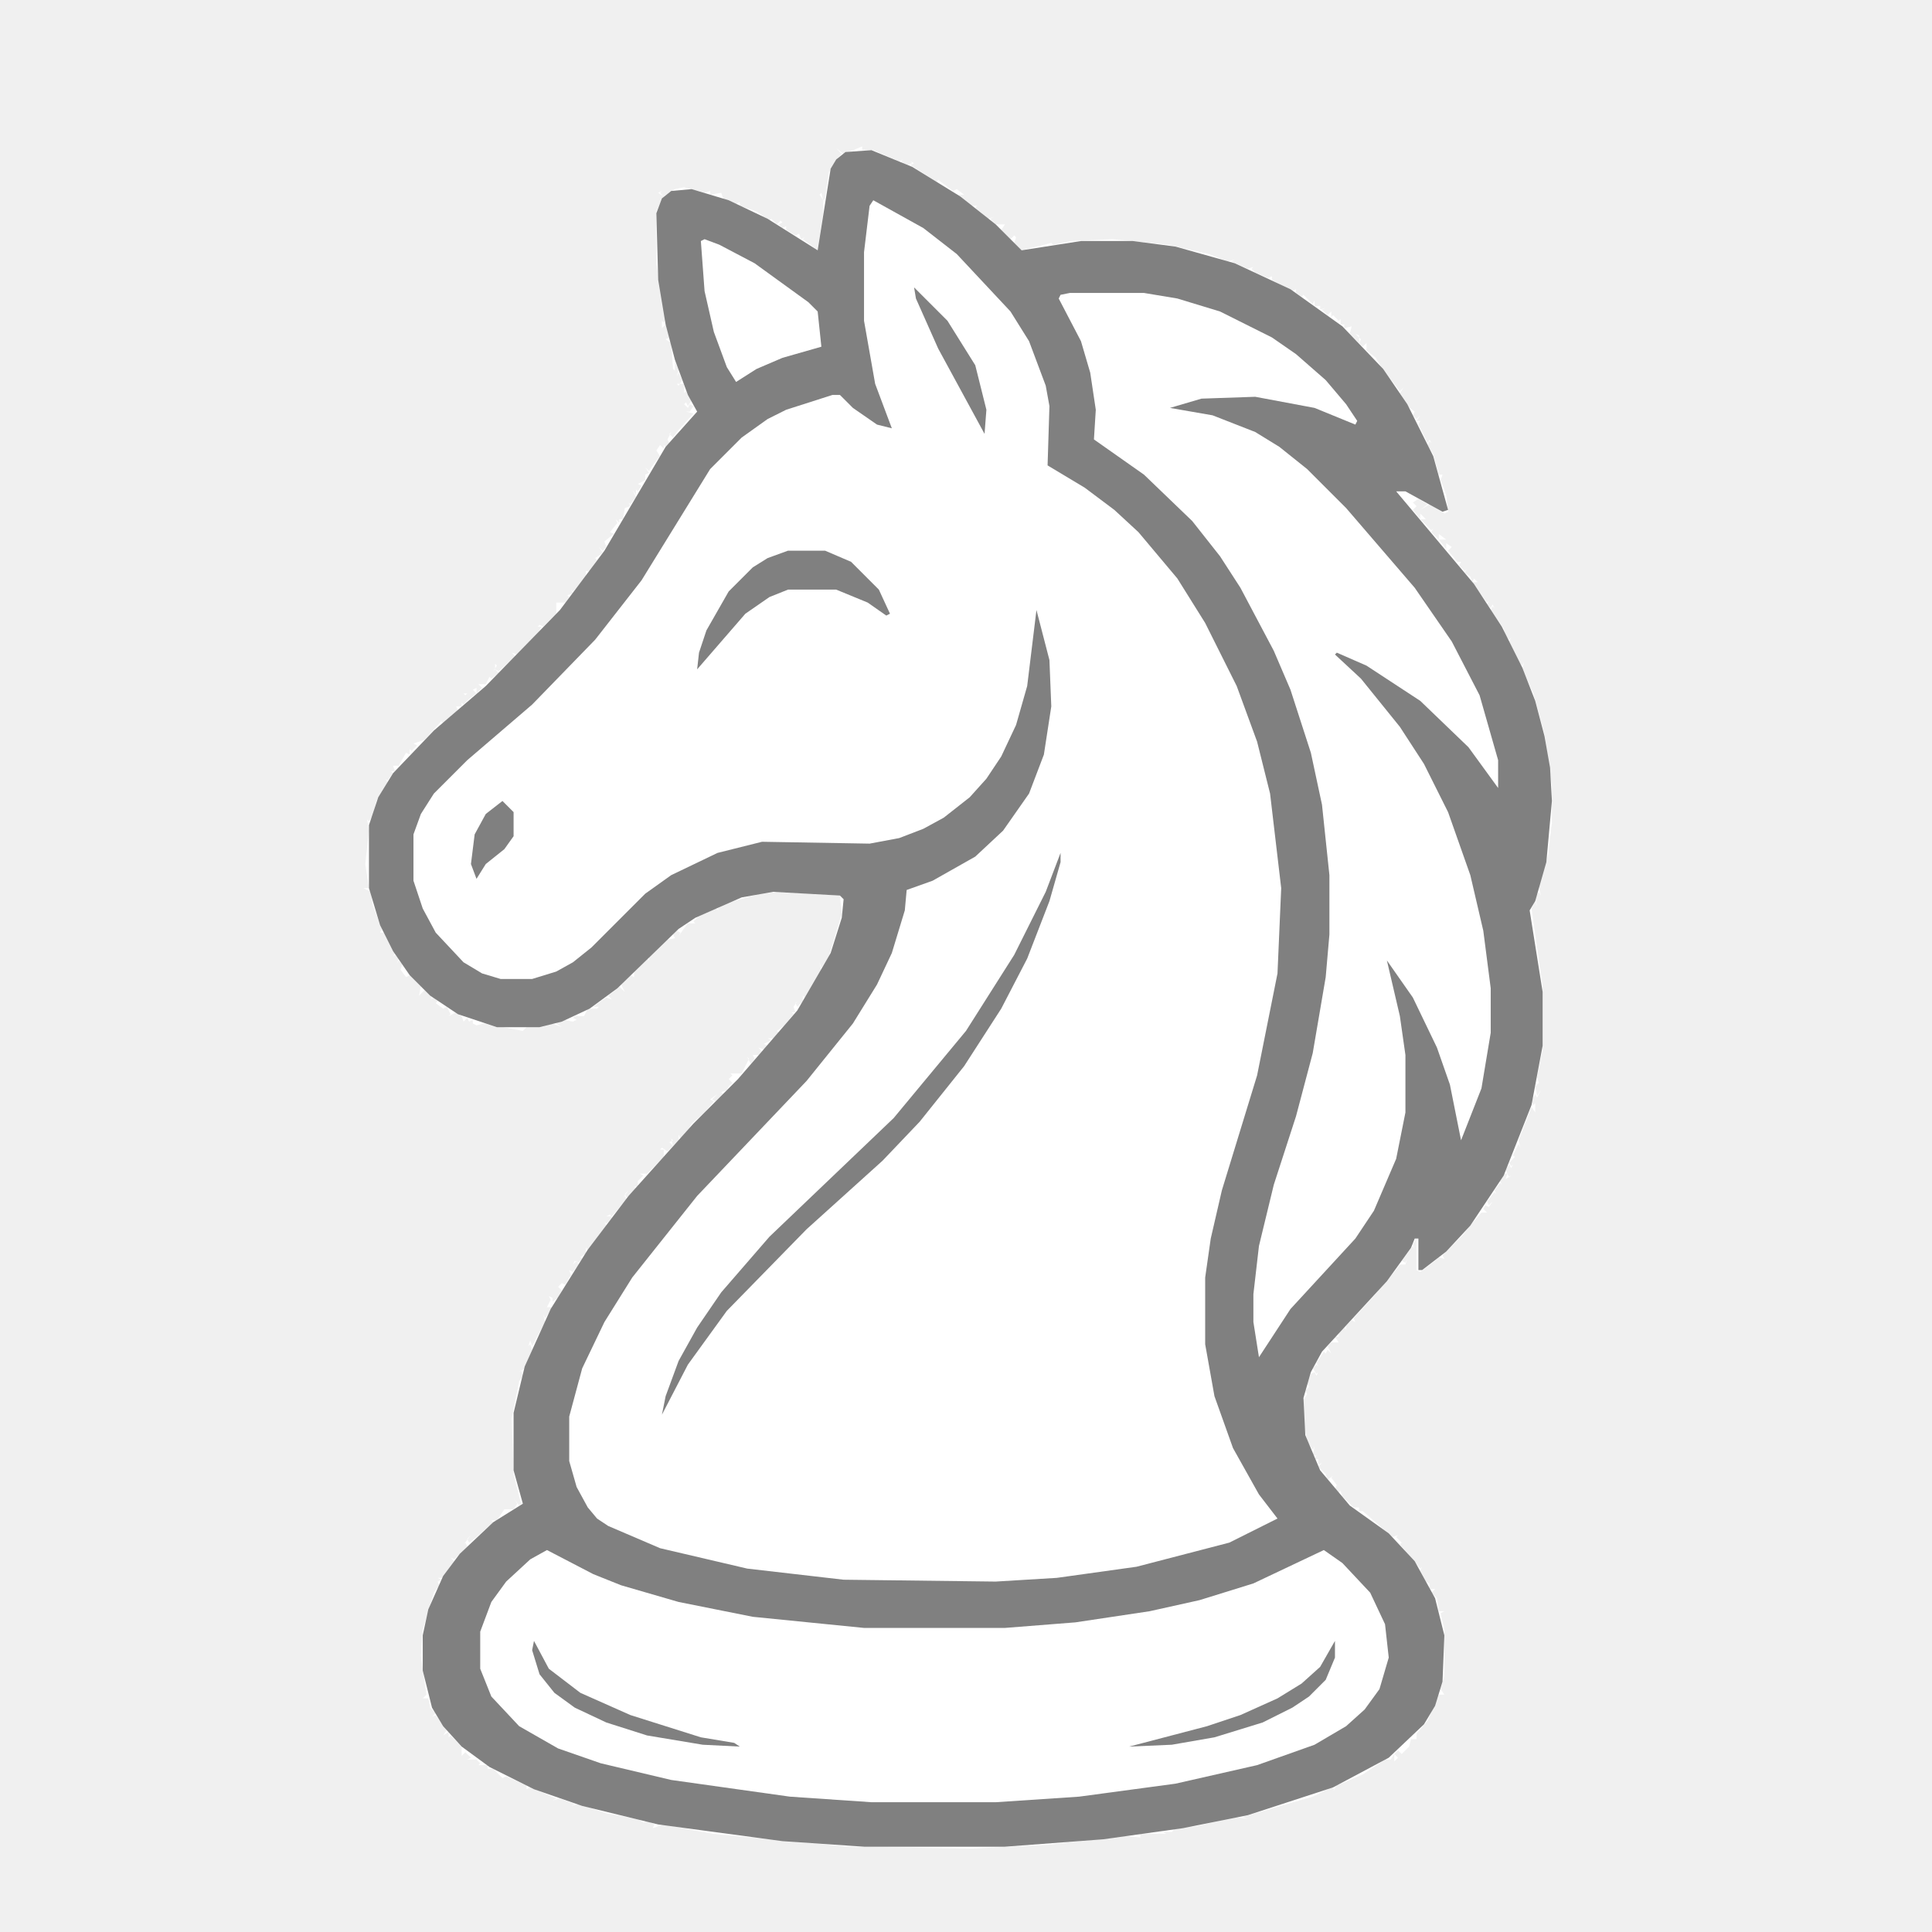
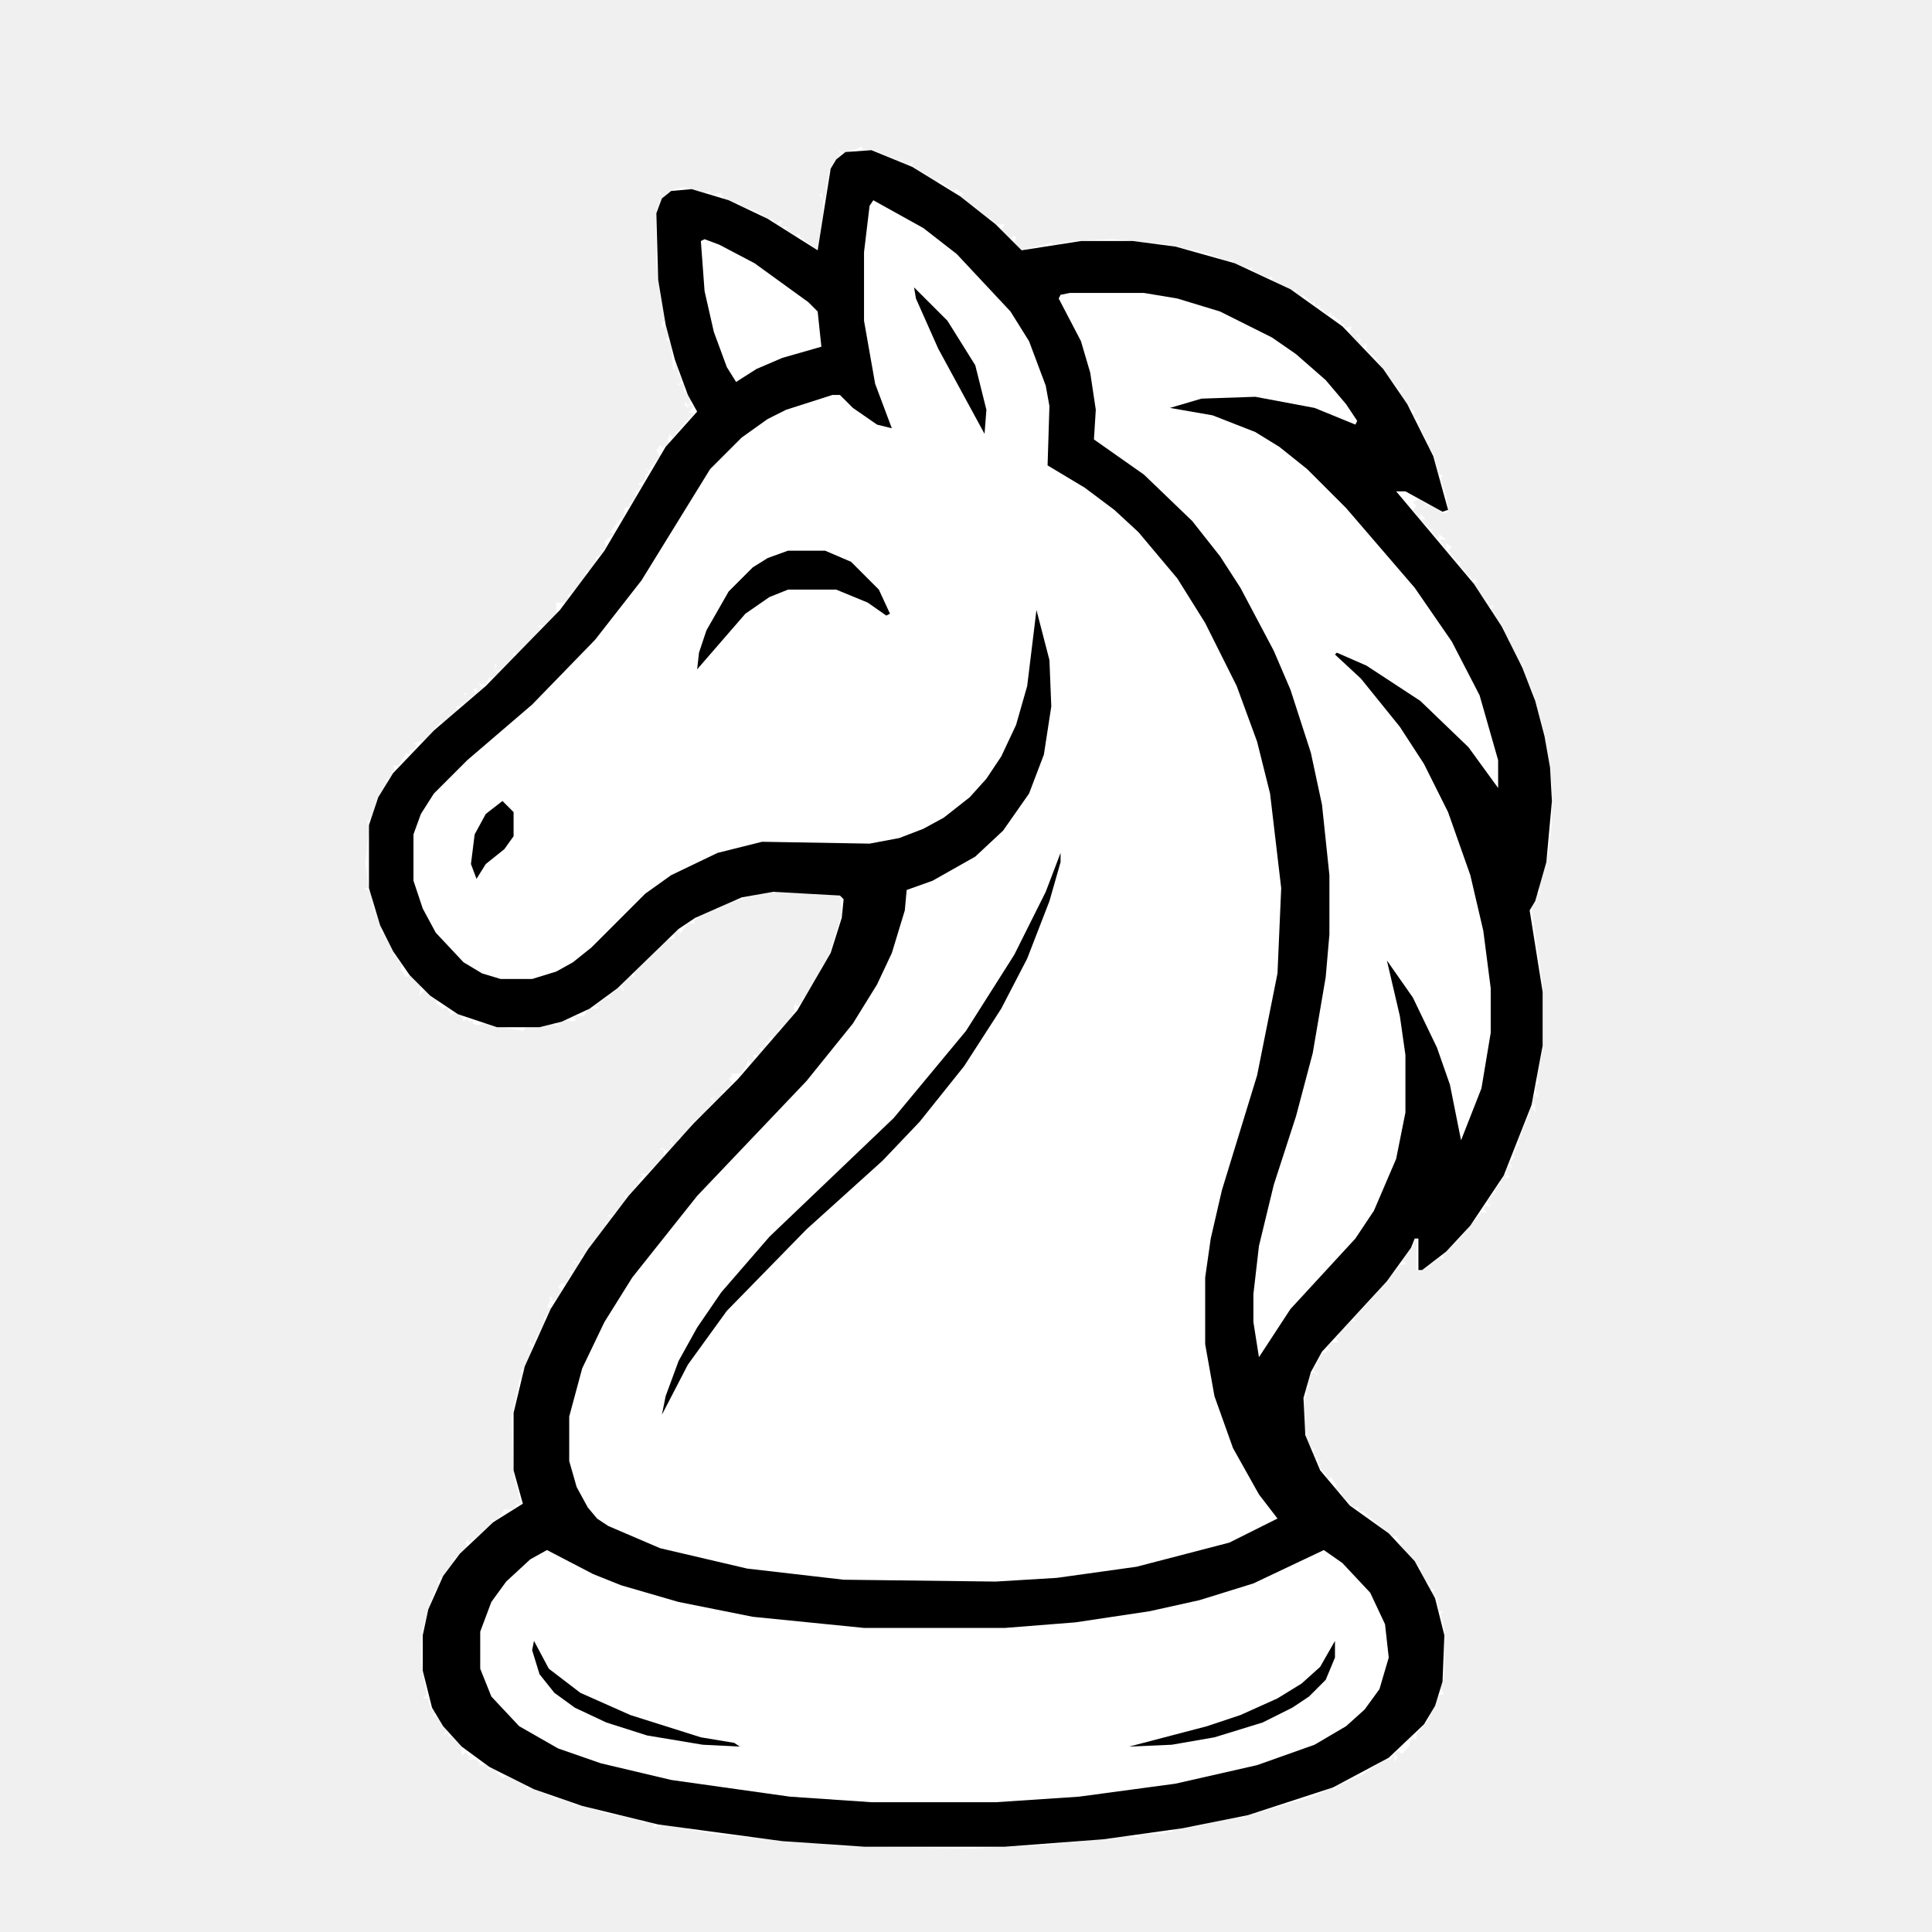
<svg xmlns="http://www.w3.org/2000/svg" width="1042" height="1042" viewBox="0 0 1042 1042">
  <path d="M 357 103 L 355 104 L 358 106 L 354 114 L 354 142 L 359 172 L 358 174 L 357 173 L 357 177 L 359 175 L 361 182 L 359 183 L 362 185 L 363 199 L 364 200 L 364 195 L 366 199 L 365 203 L 366 201 L 368 205 L 366 208 L 365 207 L 369 207 L 369 212 L 370 211 L 373 216 L 371 219 L 370 217 L 369 218 L 371 220 L 372 218 L 374 219 L 372 222 L 370 222 L 374 223 L 365 233 L 364 231 L 365 233 L 363 236 L 361 234 L 362 233 L 360 237 L 361 239 L 359 241 L 358 240 L 358 242 L 356 240 L 354 243 L 356 246 L 352 251 L 350 250 L 352 251 L 350 254 L 348 252 L 350 255 L 348 256 L 348 259 L 344 261 L 346 262 L 344 265 L 343 264 L 343 267 L 341 264 L 343 268 L 340 272 L 339 271 L 340 273 L 337 274 L 336 280 L 334 280 L 334 282 L 332 280 L 333 282 L 329 287 L 331 288 L 326 292 L 327 295 L 325 297 L 323 295 L 325 298 L 324 299 L 322 297 L 324 299 L 321 301 L 320 300 L 322 302 L 318 308 L 316 308 L 316 311 L 311 317 L 310 314 L 311 317 L 309 319 L 308 318 L 309 320 L 306 321 L 307 322 L 305 325 L 300 325 L 300 331 L 299 332 L 298 330 L 299 332 L 297 334 L 295 332 L 297 334 L 293 338 L 291 337 L 293 335 L 290 338 L 292 338 L 290 342 L 279 353 L 276 352 L 278 354 L 269 362 L 267 361 L 267 358 L 268 359 L 266 362 L 267 361 L 269 363 L 265 366 L 264 365 L 262 369 L 258 369 L 260 371 L 257 374 L 257 371 L 255 372 L 257 374 L 253 377 L 251 375 L 252 374 L 250 374 L 253 377 L 250 380 L 249 379 L 249 381 L 246 381 L 247 383 L 239 390 L 238 389 L 229 399 L 223 401 L 225 402 L 222 405 L 221 404 L 221 407 L 219 406 L 215 413 L 212 413 L 213 416 L 211 416 L 212 417 L 209 421 L 208 420 L 209 422 L 203 432 L 201 440 L 199 443 L 198 442 L 199 448 L 197 466 L 199 479 L 196 479 L 200 481 L 201 488 L 206 501 L 205 503 L 207 503 L 213 514 L 212 516 L 213 515 L 215 517 L 214 520 L 215 518 L 217 520 L 216 523 L 219 527 L 221 526 L 227 532 L 226 537 L 229 534 L 233 538 L 232 539 L 234 538 L 236 540 L 234 542 L 235 541 L 239 544 L 241 543 L 243 547 L 242 548 L 244 547 L 244 549 L 244 547 L 246 546 L 249 548 L 250 551 L 252 549 L 253 551 L 255 550 L 255 552 L 257 553 L 261 552 L 282 556 L 284 554 L 292 554 L 298 552 L 303 554 L 300 552 L 304 550 L 309 551 L 311 550 L 309 549 L 310 548 L 315 548 L 317 544 L 322 544 L 323 543 L 320 543 L 324 540 L 326 543 L 324 540 L 327 538 L 330 539 L 328 537 L 332 534 L 333 535 L 332 534 L 334 532 L 337 535 L 335 531 L 340 526 L 342 527 L 342 529 L 342 524 L 346 520 L 347 521 L 346 520 L 349 517 L 350 518 L 350 516 L 359 507 L 364 506 L 363 504 L 365 502 L 367 503 L 366 505 L 368 502 L 369 503 L 368 502 L 371 498 L 375 498 L 374 497 L 377 494 L 386 490 L 388 491 L 387 490 L 392 487 L 410 482 L 420 481 L 453 483 L 454 493 L 447 516 L 443 522 L 442 519 L 443 524 L 434 538 L 433 537 L 433 540 L 430 543 L 429 541 L 430 540 L 428 543 L 429 546 L 427 546 L 428 547 L 423 553 L 422 552 L 423 553 L 419 556 L 420 557 L 417 560 L 414 560 L 416 561 L 412 563 L 414 564 L 412 566 L 409 565 L 411 567 L 409 569 L 406 569 L 407 571 L 405 574 L 403 570 L 404 571 L 400 579 L 394 579 L 395 580 L 393 582 L 395 584 L 393 586 L 390 585 L 393 586 L 392 588 L 389 589 L 390 590 L 386 594 L 384 593 L 387 590 L 383 593 L 385 594 L 380 600 L 379 599 L 380 600 L 373 606 L 371 610 L 367 614 L 366 612 L 366 615 L 363 618 L 362 614 L 363 615 L 361 616 L 363 618 L 360 621 L 357 619 L 358 618 L 356 620 L 358 620 L 358 624 L 355 627 L 354 626 L 355 627 L 349 633 L 345 633 L 347 634 L 344 637 L 344 640 L 342 640 L 343 641 L 338 646 L 337 644 L 339 642 L 336 646 L 337 645 L 338 647 L 336 649 L 335 648 L 336 649 L 330 656 L 327 656 L 329 655 L 330 657 L 327 660 L 326 659 L 327 661 L 321 669 L 320 667 L 321 669 L 317 674 L 316 673 L 316 676 L 313 678 L 314 679 L 312 681 L 310 680 L 309 682 L 311 680 L 312 682 L 309 686 L 307 685 L 308 688 L 307 689 L 305 687 L 307 689 L 305 693 L 303 692 L 301 694 L 303 696 L 301 700 L 298 702 L 298 700 L 296 699 L 297 701 L 295 705 L 298 705 L 294 711 L 293 709 L 294 713 L 287 726 L 286 723 L 285 726 L 286 725 L 287 728 L 283 738 L 280 740 L 281 739 L 282 742 L 280 745 L 276 765 L 277 795 L 281 811 L 280 812 L 277 808 L 279 811 L 277 814 L 272 814 L 268 820 L 265 820 L 266 821 L 257 829 L 256 828 L 257 829 L 253 832 L 252 830 L 254 828 L 250 833 L 251 832 L 252 834 L 245 841 L 243 840 L 245 842 L 242 846 L 241 845 L 242 846 L 239 851 L 236 851 L 238 852 L 236 853 L 237 855 L 234 859 L 228 879 L 227 893 L 230 914 L 228 916 L 231 916 L 232 921 L 235 924 L 233 926 L 235 925 L 241 933 L 239 936 L 237 934 L 239 936 L 242 934 L 242 937 L 243 936 L 245 938 L 244 939 L 245 938 L 249 942 L 249 947 L 251 945 L 254 948 L 252 949 L 257 949 L 259 951 L 258 952 L 263 952 L 263 954 L 266 954 L 271 959 L 273 958 L 284 963 L 284 965 L 286 964 L 300 970 L 298 971 L 302 970 L 310 973 L 308 974 L 312 973 L 327 978 L 344 981 L 347 983 L 349 982 L 353 984 L 352 986 L 358 984 L 384 989 L 458 996 L 524 997 L 565 995 L 606 990 L 615 991 L 615 989 L 629 989 L 627 988 L 632 988 L 634 986 L 645 985 L 666 980 L 673 981 L 670 980 L 708 969 L 718 964 L 720 965 L 719 966 L 721 963 L 735 957 L 747 949 L 750 949 L 752 946 L 752 950 L 754 948 L 752 946 L 754 944 L 756 946 L 760 942 L 761 938 L 764 938 L 764 935 L 770 928 L 776 914 L 779 914 L 777 911 L 779 904 L 779 879 L 777 870 L 779 869 L 776 869 L 775 862 L 772 859 L 774 857 L 771 857 L 771 854 L 769 853 L 766 847 L 767 845 L 766 846 L 755 833 L 756 832 L 753 829 L 754 828 L 751 829 L 735 815 L 733 815 L 733 813 L 730 813 L 724 807 L 726 805 L 724 807 L 723 804 L 722 805 L 720 803 L 721 801 L 718 797 L 719 796 L 716 798 L 715 795 L 711 791 L 713 789 L 711 790 L 711 787 L 709 787 L 710 785 L 708 785 L 709 780 L 708 782 L 705 777 L 703 767 L 703 755 L 705 752 L 704 750 L 706 748 L 705 746 L 707 741 L 709 740 L 710 742 L 711 740 L 710 741 L 708 738 L 710 736 L 711 737 L 710 735 L 714 729 L 717 732 L 715 730 L 716 728 L 718 730 L 716 726 L 718 724 L 722 724 L 725 721 L 722 724 L 720 721 L 722 721 L 722 719 L 725 716 L 726 717 L 726 715 L 729 712 L 731 713 L 730 711 L 741 699 L 743 701 L 741 699 L 745 694 L 747 695 L 751 692 L 747 695 L 745 694 L 752 686 L 753 687 L 752 686 L 755 682 L 758 682 L 759 679 L 758 681 L 756 680 L 762 672 L 763 674 L 762 671 L 764 668 L 764 685 L 766 686 L 774 680 L 775 683 L 774 680 L 776 678 L 779 679 L 778 677 L 780 675 L 781 676 L 780 675 L 789 666 L 791 669 L 789 666 L 792 662 L 793 663 L 792 662 L 799 654 L 802 654 L 800 652 L 801 650 L 803 651 L 805 648 L 806 649 L 805 648 L 803 650 L 802 648 L 806 643 L 807 644 L 806 642 L 809 638 L 810 639 L 809 637 L 811 633 L 813 633 L 812 636 L 815 634 L 814 635 L 812 631 L 814 628 L 815 630 L 816 628 L 815 629 L 814 627 L 817 624 L 816 623 L 819 617 L 820 619 L 819 615 L 826 597 L 828 600 L 828 595 L 827 596 L 826 594 L 828 590 L 829 592 L 831 588 L 829 591 L 828 586 L 830 584 L 829 581 L 832 566 L 832 532 L 826 490 L 828 486 L 829 489 L 828 484 L 830 481 L 831 483 L 830 478 L 835 461 L 837 444 L 837 424 L 833 396 L 827 374 L 821 361 L 822 357 L 821 359 L 819 357 L 814 346 L 815 344 L 814 345 L 812 343 L 811 339 L 806 332 L 807 331 L 806 332 L 804 329 L 805 327 L 806 328 L 805 326 L 804 328 L 802 326 L 803 324 L 802 325 L 794 314 L 797 314 L 795 312 L 794 314 L 793 311 L 790 309 L 791 307 L 790 308 L 787 305 L 788 303 L 786 303 L 781 297 L 783 295 L 780 293 L 780 296 L 776 291 L 780 291 L 776 288 L 776 291 L 772 287 L 773 285 L 772 286 L 766 280 L 769 280 L 766 277 L 766 280 L 762 275 L 764 273 L 762 271 L 765 269 L 770 272 L 766 275 L 771 272 L 779 277 L 781 276 L 780 267 L 777 259 L 778 256 L 776 256 L 773 245 L 770 240 L 771 238 L 772 239 L 771 237 L 770 239 L 765 229 L 766 227 L 764 227 L 766 224 L 764 226 L 762 224 L 763 222 L 759 219 L 755 212 L 757 209 L 755 211 L 745 198 L 746 196 L 745 198 L 742 193 L 737 189 L 737 185 L 735 187 L 733 185 L 733 181 L 731 180 L 734 183 L 733 185 L 728 180 L 729 176 L 725 177 L 725 175 L 723 175 L 723 172 L 722 173 L 719 170 L 718 171 L 718 168 L 716 170 L 713 167 L 715 166 L 712 167 L 712 165 L 709 165 L 709 162 L 707 160 L 709 162 L 708 164 L 703 159 L 702 160 L 699 158 L 699 156 L 697 157 L 686 151 L 686 149 L 684 150 L 677 147 L 675 145 L 676 144 L 673 145 L 664 141 L 666 140 L 662 141 L 652 137 L 630 132 L 600 129 L 578 130 L 568 132 L 567 131 L 551 135 L 547 131 L 548 128 L 547 127 L 545 129 L 540 124 L 542 121 L 537 121 L 534 118 L 536 117 L 533 118 L 526 112 L 527 111 L 524 111 L 517 105 L 520 105 L 516 102 L 518 101 L 514 103 L 506 97 L 505 98 L 491 89 L 493 88 L 491 87 L 492 88 L 489 89 L 486 87 L 487 86 L 485 87 L 471 81 L 465 81 L 465 79 L 455 83 L 451 80 L 454 83 L 452 85 L 451 84 L 452 85 L 447 93 L 445 107 L 444 108 L 443 104 L 442 105 L 444 108 L 444 115 L 441 135 L 433 129 L 434 128 L 432 129 L 431 126 L 429 127 L 424 124 L 424 122 L 422 123 L 420 121 L 422 120 L 421 119 L 419 121 L 416 118 L 415 119 L 408 114 L 399 111 L 399 109 L 397 110 L 390 107 L 389 104 L 383 105 L 383 103 L 380 104 L 369 101 L 364 102 L 358 106 L 356 104 Z" fill="#ffffff" fill-rule="evenodd" stroke="none" />
-   <path d="M 362 103 L 357 107 L 354 115 L 355 151 L 359 175 L 364 194 L 371 213 L 376 222 L 359 241 L 326 297 L 302 329 L 262 370 L 234 394 L 212 417 L 204 430 L 199 445 L 199 479 L 205 499 L 212 513 L 221 526 L 232 537 L 247 547 L 268 554 L 291 554 L 303 551 L 318 544 L 333 533 L 366 501 L 375 495 L 400 484 L 417 481 L 453 483 L 455 485 L 454 495 L 448 514 L 430 545 L 398 582 L 374 606 L 339 645 L 317 674 L 297 706 L 283 737 L 277 762 L 277 793 L 282 811 L 266 821 L 248 838 L 239 850 L 231 868 L 228 882 L 228 901 L 233 921 L 239 931 L 249 942 L 264 953 L 288 965 L 314 974 L 355 984 L 422 993 L 466 996 L 542 996 L 595 992 L 638 986 L 673 979 L 719 964 L 749 948 L 768 930 L 774 920 L 778 907 L 779 882 L 774 862 L 763 842 L 749 827 L 728 812 L 712 793 L 704 774 L 703 754 L 707 740 L 713 729 L 748 691 L 761 673 L 763 668 L 765 668 L 765 685 L 767 685 L 780 675 L 793 661 L 811 634 L 826 596 L 832 564 L 832 535 L 825 491 L 828 486 L 834 465 L 837 432 L 836 414 L 833 397 L 828 378 L 821 360 L 810 338 L 795 315 L 753 265 L 758 265 L 778 276 L 781 275 L 773 246 L 759 218 L 746 199 L 724 176 L 696 156 L 666 142 L 634 133 L 611 130 L 583 130 L 551 135 L 537 121 L 518 106 L 492 90 L 470 81 L 456 82 L 451 86 L 448 91 L 441 135 L 414 118 L 393 108 L 373 102 Z M 259 880 L 265 864 L 273 853 L 286 841 L 295 836 L 320 849 L 335 855 L 366 864 L 406 872 L 466 878 L 542 878 L 580 875 L 620 869 L 647 863 L 676 854 L 714 836 L 724 843 L 739 859 L 747 876 L 749 894 L 744 911 L 736 922 L 726 931 L 709 941 L 678 952 L 634 962 L 582 969 L 537 972 L 470 972 L 426 969 L 362 960 L 324 951 L 301 943 L 280 931 L 265 915 L 259 900 Z M 720 885 L 712 899 L 702 908 L 689 916 L 669 925 L 651 931 L 609 942 L 632 941 L 655 937 L 681 929 L 697 921 L 706 915 L 715 906 L 720 894 Z M 288 885 L 287 890 L 291 903 L 299 913 L 310 921 L 327 929 L 349 936 L 379 941 L 399 942 L 396 940 L 378 937 L 340 925 L 313 913 L 296 900 Z M 577 158 L 617 158 L 635 161 L 658 168 L 686 182 L 699 191 L 715 205 L 726 218 L 732 227 L 731 229 L 709 220 L 677 214 L 648 215 L 631 220 L 654 224 L 677 233 L 690 241 L 705 253 L 726 274 L 763 317 L 783 346 L 798 375 L 808 410 L 808 425 L 792 403 L 766 378 L 737 359 L 721 352 L 720 353 L 734 366 L 755 392 L 768 412 L 781 438 L 793 472 L 800 502 L 804 533 L 804 557 L 799 587 L 788 615 L 782 585 L 775 565 L 762 538 L 748 518 L 755 548 L 758 569 L 758 600 L 753 625 L 741 653 L 731 668 L 696 706 L 679 732 L 676 713 L 676 698 L 679 672 L 687 639 L 699 602 L 708 568 L 715 527 L 717 504 L 717 472 L 713 434 L 707 406 L 696 372 L 687 351 L 669 317 L 658 300 L 643 281 L 617 256 L 590 237 L 591 221 L 588 201 L 583 184 L 571 161 L 572 159 Z M 378 130 L 380 129 L 388 132 L 407 142 L 436 163 L 441 168 L 443 187 L 422 193 L 408 199 L 397 206 L 392 198 L 385 179 L 380 157 Z M 471 108 L 498 123 L 516 137 L 545 168 L 555 184 L 564 208 L 566 219 L 565 251 L 585 263 L 601 275 L 614 287 L 635 312 L 650 336 L 667 370 L 678 400 L 685 428 L 691 479 L 689 525 L 678 580 L 659 642 L 653 668 L 650 689 L 650 725 L 655 753 L 665 781 L 679 806 L 689 819 L 663 832 L 613 845 L 570 851 L 537 853 L 455 852 L 403 846 L 356 835 L 328 823 L 322 819 L 317 813 L 311 802 L 307 788 L 307 764 L 314 738 L 326 713 L 341 689 L 376 645 L 435 583 L 460 552 L 473 531 L 481 514 L 488 491 L 489 480 L 503 475 L 526 462 L 541 448 L 555 428 L 563 407 L 567 381 L 566 356 L 559 329 L 554 370 L 548 391 L 540 408 L 532 420 L 523 430 L 509 441 L 498 447 L 485 452 L 469 455 L 411 454 L 387 460 L 362 472 L 348 482 L 319 511 L 309 519 L 300 524 L 287 528 L 270 528 L 260 525 L 250 519 L 235 503 L 228 490 L 223 475 L 223 450 L 227 439 L 234 428 L 252 410 L 287 380 L 321 345 L 346 313 L 383 253 L 400 236 L 414 226 L 424 221 L 449 213 L 453 213 L 460 220 L 473 229 L 481 231 L 472 207 L 466 173 L 466 136 L 469 111 Z M 572 460 L 564 481 L 547 515 L 521 556 L 482 603 L 415 667 L 389 697 L 376 716 L 366 734 L 359 753 L 357 763 L 371 736 L 392 707 L 435 663 L 476 626 L 496 605 L 520 575 L 540 544 L 554 517 L 566 486 L 572 465 Z M 271 432 L 262 439 L 256 450 L 254 466 L 257 474 L 262 466 L 272 458 L 277 451 L 277 438 Z M 480 331 L 474 318 L 459 303 L 445 297 L 425 297 L 414 301 L 406 306 L 393 319 L 381 340 L 377 352 L 376 361 L 402 331 L 415 322 L 425 318 L 451 318 L 468 325 L 478 332 Z M 493 155 L 494 161 L 506 188 L 531 234 L 532 221 L 526 197 L 511 173 Z" fill="#808080" fill-rule="evenodd" stroke="none" />
+   <path d="M 362 103 L 357 107 L 354 115 L 355 151 L 359 175 L 364 194 L 371 213 L 376 222 L 359 241 L 326 297 L 302 329 L 262 370 L 234 394 L 212 417 L 204 430 L 199 445 L 199 479 L 205 499 L 212 513 L 221 526 L 232 537 L 247 547 L 268 554 L 291 554 L 303 551 L 318 544 L 333 533 L 366 501 L 375 495 L 400 484 L 417 481 L 453 483 L 455 485 L 454 495 L 448 514 L 430 545 L 398 582 L 374 606 L 339 645 L 317 674 L 297 706 L 283 737 L 277 762 L 277 793 L 282 811 L 266 821 L 248 838 L 239 850 L 231 868 L 228 882 L 228 901 L 233 921 L 239 931 L 249 942 L 264 953 L 288 965 L 314 974 L 355 984 L 422 993 L 466 996 L 542 996 L 595 992 L 638 986 L 673 979 L 719 964 L 749 948 L 768 930 L 774 920 L 778 907 L 779 882 L 774 862 L 763 842 L 749 827 L 728 812 L 712 793 L 704 774 L 703 754 L 707 740 L 713 729 L 748 691 L 761 673 L 763 668 L 765 668 L 765 685 L 767 685 L 780 675 L 793 661 L 811 634 L 826 596 L 832 564 L 832 535 L 825 491 L 828 486 L 834 465 L 837 432 L 836 414 L 833 397 L 828 378 L 821 360 L 810 338 L 795 315 L 753 265 L 758 265 L 778 276 L 781 275 L 773 246 L 759 218 L 746 199 L 724 176 L 696 156 L 666 142 L 634 133 L 611 130 L 583 130 L 551 135 L 537 121 L 518 106 L 492 90 L 470 81 L 456 82 L 451 86 L 448 91 L 441 135 L 414 118 L 393 108 L 373 102 Z M 259 880 L 265 864 L 273 853 L 286 841 L 295 836 L 320 849 L 335 855 L 366 864 L 406 872 L 466 878 L 542 878 L 580 875 L 620 869 L 647 863 L 676 854 L 714 836 L 724 843 L 739 859 L 747 876 L 749 894 L 744 911 L 736 922 L 726 931 L 709 941 L 678 952 L 634 962 L 582 969 L 537 972 L 470 972 L 426 969 L 362 960 L 324 951 L 301 943 L 280 931 L 265 915 L 259 900 Z M 720 885 L 712 899 L 702 908 L 689 916 L 669 925 L 651 931 L 609 942 L 632 941 L 655 937 L 681 929 L 697 921 L 706 915 L 715 906 L 720 894 Z M 288 885 L 287 890 L 291 903 L 299 913 L 310 921 L 327 929 L 349 936 L 379 941 L 399 942 L 396 940 L 378 937 L 340 925 L 313 913 L 296 900 Z M 577 158 L 617 158 L 635 161 L 658 168 L 686 182 L 699 191 L 715 205 L 726 218 L 732 227 L 731 229 L 709 220 L 677 214 L 648 215 L 631 220 L 654 224 L 677 233 L 690 241 L 705 253 L 726 274 L 763 317 L 783 346 L 798 375 L 808 410 L 808 425 L 792 403 L 766 378 L 737 359 L 721 352 L 720 353 L 734 366 L 755 392 L 768 412 L 781 438 L 793 472 L 800 502 L 804 533 L 804 557 L 799 587 L 788 615 L 782 585 L 775 565 L 762 538 L 748 518 L 755 548 L 758 569 L 758 600 L 753 625 L 741 653 L 731 668 L 696 706 L 679 732 L 676 713 L 676 698 L 679 672 L 687 639 L 699 602 L 708 568 L 715 527 L 717 504 L 717 472 L 713 434 L 707 406 L 696 372 L 687 351 L 669 317 L 658 300 L 643 281 L 617 256 L 590 237 L 591 221 L 588 201 L 583 184 L 571 161 L 572 159 Z M 378 130 L 380 129 L 388 132 L 407 142 L 436 163 L 441 168 L 443 187 L 422 193 L 408 199 L 397 206 L 392 198 L 385 179 L 380 157 Z M 471 108 L 498 123 L 516 137 L 545 168 L 555 184 L 564 208 L 566 219 L 565 251 L 585 263 L 601 275 L 614 287 L 635 312 L 650 336 L 667 370 L 678 400 L 685 428 L 691 479 L 689 525 L 678 580 L 659 642 L 653 668 L 650 689 L 650 725 L 655 753 L 665 781 L 679 806 L 689 819 L 663 832 L 613 845 L 570 851 L 537 853 L 455 852 L 403 846 L 356 835 L 328 823 L 322 819 L 317 813 L 311 802 L 307 788 L 307 764 L 314 738 L 326 713 L 341 689 L 376 645 L 435 583 L 460 552 L 473 531 L 481 514 L 488 491 L 489 480 L 503 475 L 526 462 L 541 448 L 555 428 L 563 407 L 567 381 L 566 356 L 559 329 L 554 370 L 548 391 L 540 408 L 532 420 L 523 430 L 509 441 L 498 447 L 485 452 L 469 455 L 411 454 L 387 460 L 362 472 L 348 482 L 319 511 L 309 519 L 300 524 L 287 528 L 270 528 L 260 525 L 250 519 L 235 503 L 228 490 L 223 475 L 223 450 L 227 439 L 234 428 L 252 410 L 287 380 L 321 345 L 346 313 L 383 253 L 400 236 L 414 226 L 424 221 L 449 213 L 453 213 L 460 220 L 473 229 L 481 231 L 472 207 L 466 173 L 466 136 L 469 111 Z M 572 460 L 564 481 L 547 515 L 521 556 L 482 603 L 415 667 L 389 697 L 376 716 L 366 734 L 359 753 L 357 763 L 371 736 L 392 707 L 435 663 L 476 626 L 496 605 L 520 575 L 540 544 L 554 517 L 566 486 L 572 465 Z M 271 432 L 262 439 L 256 450 L 254 466 L 257 474 L 262 466 L 272 458 L 277 451 L 277 438 Z M 480 331 L 474 318 L 459 303 L 445 297 L 425 297 L 414 301 L 406 306 L 393 319 L 381 340 L 377 352 L 376 361 L 402 331 L 415 322 L 425 318 L 451 318 L 468 325 L 478 332 Z M 493 155 L 494 161 L 506 188 L 531 234 L 532 221 L 526 197 L 511 173 Z" fill="#000000" fill-rule="evenodd" stroke="none" />
</svg>
